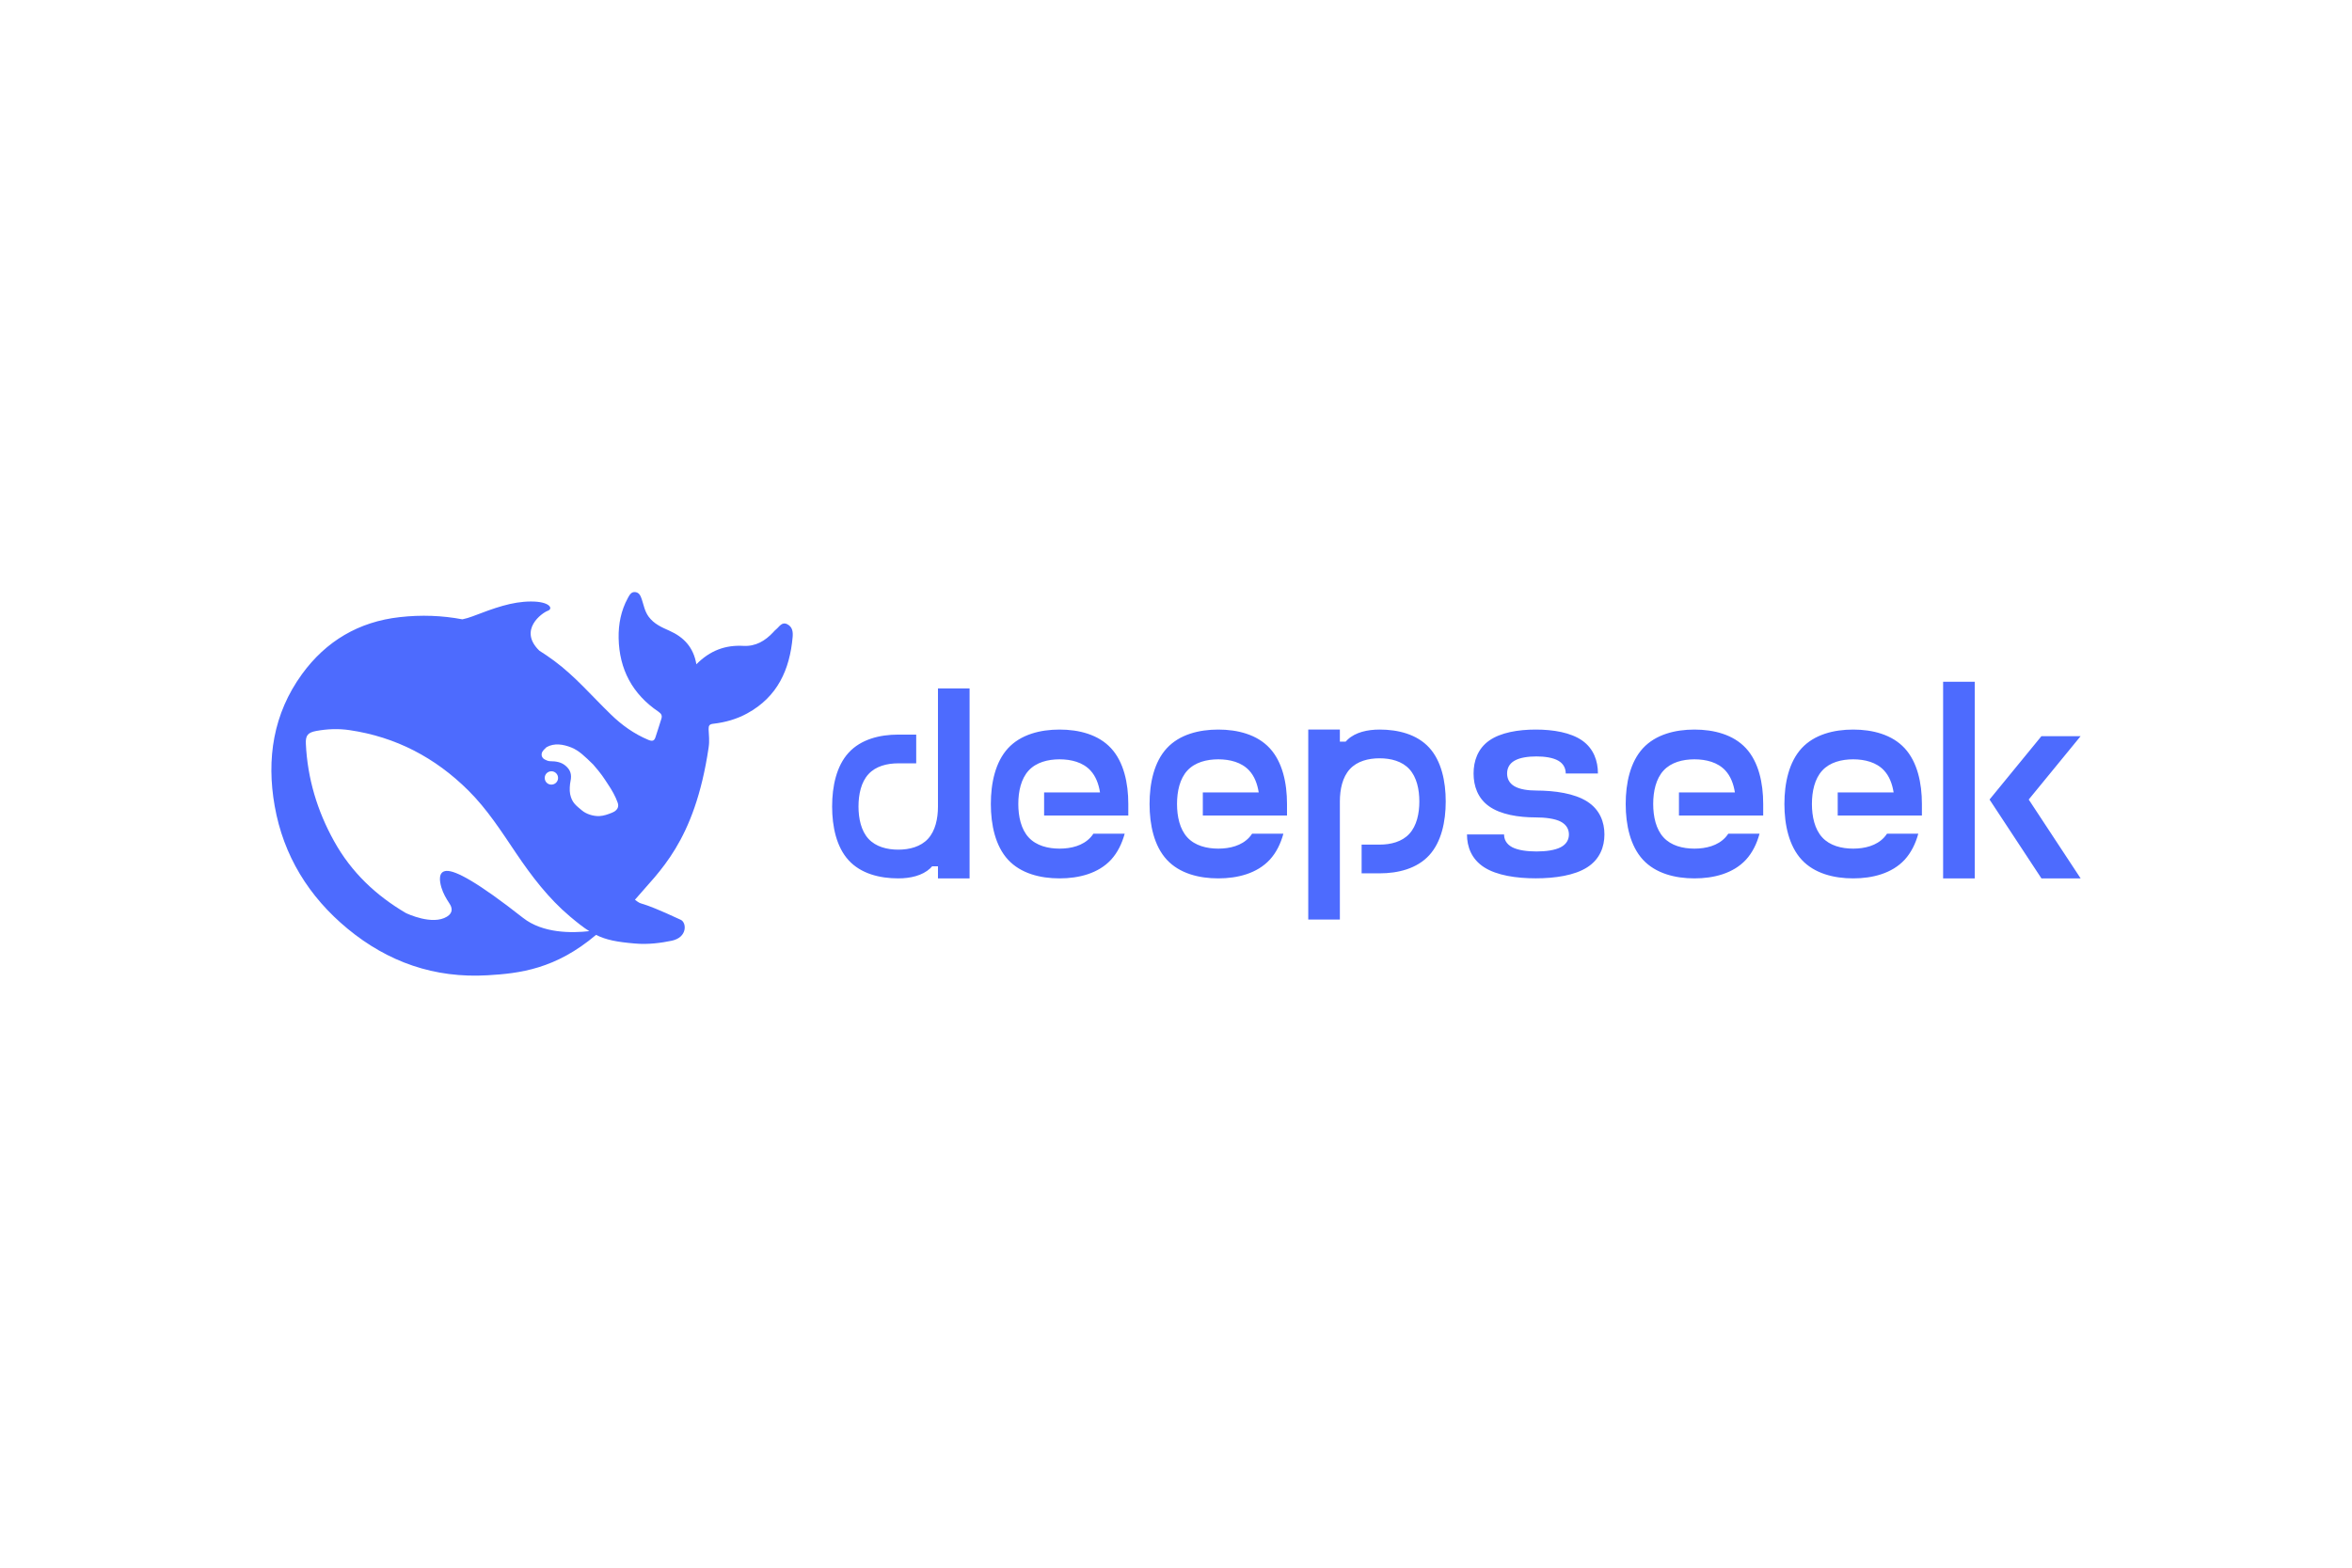
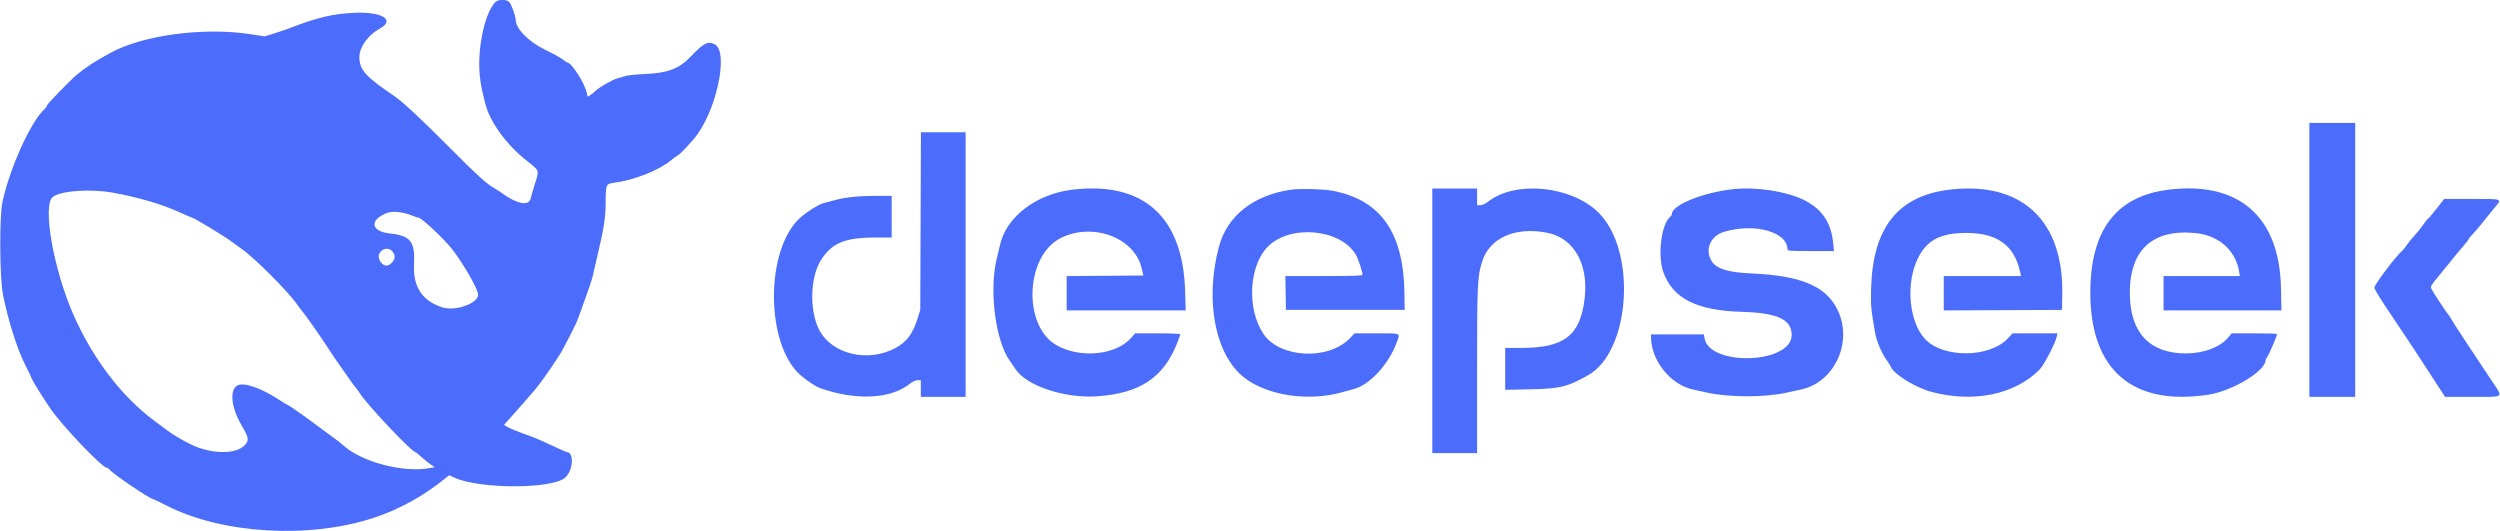
- <svg xmlns="http://www.w3.org/2000/svg" id="Layer_1" version="1.1" width="1200" height="800" viewBox="-29.253 -10.34 253.53 62.039">
-   <defs id="defs176">
-     <style id="style174">.st0{fill:#4d6bfe}</style>
-   </defs>
-   <path class="st0" d="M55.613 3.471c-.595-.292-.852.264-1.2.547-.119.091-.22.209-.321.319-.87.929-1.887 1.54-3.215 1.467-1.942-.109-3.599.501-5.065 1.986-.311-1.831-1.346-2.925-2.922-3.626-.824-.364-1.658-.729-2.235-1.522-.403-.565-.513-1.193-.714-1.813-.128-.373-.257-.756-.687-.82-.467-.073-.65.319-.834.647-.733 1.339-1.017 2.815-.989 4.309.064 3.362 1.484 6.041 4.305 7.945.321.219.403.437.302.756-.192.656-.421 1.294-.623 1.95-.128.419-.321.51-.769.328-1.548-.647-2.885-1.604-4.067-2.761-2.006-1.941-3.819-4.082-6.082-5.758a26.574 26.574 0 00-1.612-1.103c-2.308-2.241.302-4.082.907-4.3.632-.228.22-1.012-1.823-1.002-2.042.009-3.911.692-6.292 1.603-.348.137-.715.237-1.09.319-2.162-.41-4.405-.501-6.75-.237-4.415.492-7.941 2.578-10.533 6.141C.191 13.129-.541 17.994.356 23.069c.943 5.348 3.673 9.776 7.868 13.239 4.351 3.59 9.361 5.348 15.076 5.011 3.471-.2 7.336-.665 11.696-4.355 1.099.547 2.253.765 4.167.929 1.475.137 2.894-.073 3.993-.3 1.722-.364 1.603-1.959.98-2.251-5.047-2.351-3.938-1.394-4.946-2.168 2.564-3.034 6.43-6.186 7.941-16.4.119-.811.018-1.321 0-1.977-.009-.401.082-.556.54-.601 1.264-.146 2.491-.492 3.618-1.111 3.27-1.786 4.589-4.72 4.9-8.236.046-.538-.009-1.093-.577-1.376zM27.119 35.123c-4.891-3.845-7.263-5.111-8.243-5.057-.916.055-.751 1.103-.55 1.786.211.674.485 1.139.87 1.731.266.392.449.975-.266 1.412-1.575.975-4.314-.328-4.442-.392-3.187-1.877-5.853-4.355-7.73-7.744-1.813-3.262-2.867-6.761-3.041-10.496-.046-.902.22-1.221 1.117-1.385 1.181-.219 2.4-.264 3.581-.091 4.992.729 9.242 2.961 12.804 6.496 2.033 2.014 3.572 4.419 5.157 6.77 1.685 2.496 3.499 4.875 5.807 6.824.815.683 1.465 1.203 2.088 1.585-1.877.209-5.01.255-7.153-1.44zm2.345-15.079c0-.401.321-.72.724-.72.092 0 .174.018.247.045.101.037.192.091.266.173.128.128.202.31.202.501 0 .401-.321.72-.723.72-.403 0-.715-.319-.715-.72zm7.282 3.736c-.467.191-.934.355-1.383.373-.696.036-1.456-.246-1.868-.592-.641-.538-1.099-.838-1.291-1.777-.083-.401-.037-1.02.037-1.376.165-.765-.018-1.257-.559-1.704-.44-.364-.998-.465-1.612-.465-.229 0-.44-.1-.595-.182-.257-.128-.467-.446-.266-.838.064-.127.376-.437.449-.492.834-.474 1.795-.319 2.684.036.824.337 1.447.957 2.345 1.831.916 1.057 1.081 1.349 1.603 2.141.412.62.788 1.257 1.044 1.986.156.456-.046.829-.586 1.057z" id="path178" />
-   <path class="st0" d="M119.459 14.828c-1.296 0-2.602.284-3.45 1.085-.074.069-.142.142-.211.216h-.622v-1.301h-3.408v20.479h3.408V22.581c0-1.312.284-2.628 1.075-3.487.79-.864 2.002-1.169 3.208-1.169 1.201 0 2.418.305 3.208 1.169.79.859 1.075 2.175 1.075 3.487 0 1.306-.284 2.623-1.075 3.482-.79.864-2.007 1.169-3.208 1.169h-1.938v3.097h1.938c2.007 0 4.024-.511 5.341-1.944 1.317-1.433 1.786-3.624 1.786-5.804s-.469-4.377-1.786-5.81c-1.317-1.433-3.334-1.944-5.341-1.944zm-47.605 8.291c0 1.312-.284 2.628-1.075 3.487-.79.859-2.002 1.169-3.208 1.169s-2.418-.311-3.208-1.169c-.79-.859-1.075-2.175-1.075-3.487 0-1.306.284-2.628 1.075-3.487s2.002-1.164 3.208-1.164h1.938V15.37h-1.938c-2.007 0-4.024.511-5.341 1.944-1.317 1.433-1.786 3.624-1.786 5.804s.469 4.377 1.786 5.81c1.317 1.433 3.334 1.944 5.341 1.944 1.296 0 2.597-.29 3.45-1.085a2.632 2.632 0 00.205-.216h.627v1.301h3.408v-20.484h-3.408v12.731zm13.105-8.291c-2.086 0-4.182.532-5.552 2.012-1.364 1.48-1.854 3.75-1.854 6.01 0 2.254.49 4.53 1.854 6.01 1.369 1.48 3.466 2.012 5.552 2.012s4.182-.532 5.552-2.012c.701-.764 1.175-1.733 1.47-2.808h-3.371a3.359 3.359 0 01-.316.406c-.822.89-2.081 1.206-3.334 1.206-1.248 0-2.507-.316-3.329-1.206-.822-.89-1.117-2.254-1.117-3.608 0-1.354.295-2.718 1.117-3.608.822-.89 2.081-1.206 3.329-1.206 1.254 0 2.513.316 3.334 1.206.569.616.885 1.454 1.027 2.365h-6.026v2.486H92.37v-1.243c0-2.26-.49-4.53-1.859-6.01-1.364-1.48-3.466-2.012-5.552-2.012zm17.108 0c-2.081 0-4.182.532-5.546 2.012-1.369 1.48-1.859 3.75-1.859 6.01 0 2.254.49 4.53 1.859 6.01 1.364 1.48 3.466 2.012 5.546 2.012 2.086 0 4.182-.532 5.552-2.012.706-.764 1.175-1.733 1.47-2.808h-3.371a3.359 3.359 0 01-.316.406c-.822.89-2.081 1.206-3.329 1.206-1.254 0-2.513-.316-3.334-1.206-.822-.89-1.117-2.254-1.117-3.608 0-1.354.295-2.718 1.117-3.608.822-.89 2.081-1.206 3.334-1.206 1.248 0 2.507.316 3.329 1.206.569.616.885 1.454 1.027 2.365h-6.026v2.486h9.075v-1.243c0-2.26-.49-4.53-1.859-6.01-1.364-1.48-3.466-2.012-5.552-2.012zm39.768 7.759c-1.364-.874-3.466-1.185-5.546-1.185h.074c-.89 0-1.786-.121-2.37-.464-.585-.337-.79-.859-.79-1.375 0-.516.205-1.038.79-1.375.585-.342 1.48-.464 2.37-.464.89 0 1.786.126 2.365.464.585.337.795.859.795 1.375h3.471c0-1.333-.448-2.671-1.685-3.545-1.238-.874-3.134-1.19-5.02-1.19-1.886 0-3.782.316-5.02 1.19-1.238.874-1.68 2.212-1.68 3.545 0 1.333.442 2.676 1.68 3.545 1.238.874 3.134 1.19 5.02 1.19.98 0 2.054.121 2.697.458.648.342.88.864.88 1.38 0 .516-.232 1.038-.88 1.375-.643.337-1.633.458-2.618.458-.98 0-1.97-.121-2.618-.458-.643-.342-.874-.859-.874-1.375h-3.998c0 1.327.49 2.671 1.859 3.545 1.369.874 3.466 1.185 5.552 1.185 2.081 0 4.182-.311 5.546-1.185 1.369-.875 1.859-2.218 1.859-3.545 0-1.333-.49-2.676-1.859-3.55zm11.562-7.759c-2.086 0-4.182.532-5.552 2.012-1.364 1.48-1.859 3.75-1.859 6.01 0 2.254.495 4.53 1.859 6.01 1.369 1.48 3.466 2.012 5.552 2.012s4.182-.532 5.552-2.012c.701-.764 1.175-1.733 1.464-2.808h-3.366a3.349 3.349 0 01-.316.406c-.822.89-2.081 1.206-3.334 1.206-1.248 0-2.513-.316-3.329-1.206-.822-.89-1.117-2.254-1.117-3.608 0-1.354.295-2.718 1.117-3.608.816-.89 2.081-1.206 3.329-1.206 1.254 0 2.513.316 3.334 1.206.569.616.885 1.454 1.027 2.365h-6.031v2.486h9.081v-1.243c0-2.26-.49-4.53-1.859-6.01-1.369-1.48-3.466-2.012-5.552-2.012zm17.108 0c-2.086 0-4.182.532-5.552 2.012-1.364 1.48-1.859 3.75-1.859 6.01 0 2.254.495 4.53 1.859 6.01 1.369 1.48 3.466 2.012 5.552 2.012 2.086 0 4.182-.532 5.552-2.012.701-.764 1.175-1.733 1.47-2.808h-3.371a3.359 3.359 0 01-.316.406c-.822.89-2.081 1.206-3.334 1.206-1.248 0-2.513-.316-3.329-1.206-.822-.89-1.117-2.254-1.117-3.608 0-1.354.295-2.718 1.117-3.608.816-.89 2.081-1.206 3.329-1.206 1.254 0 2.513.316 3.334 1.206.569.616.885 1.454 1.027 2.365h-6.026v2.486h9.075v-1.243c0-2.26-.49-4.53-1.859-6.01-1.369-1.48-3.466-2.012-5.552-2.012zm9.697-5.157h3.408v21.201h-3.408zm10.598 5.868l-5.594 6.832 5.594 8.501h4.224l-5.594-8.501 5.594-6.832z" id="path180" />
+ <svg xmlns="http://www.w3.org/2000/svg" id="svg" version="1.1" width="400" height="84.844" viewBox="0, 0, 400,84.844">
+   <g id="svgg">
+     <path id="path0" d="M79.214 0.375 C 77.433 2.313,76.261 8.293,76.820 12.587 C 76.996 13.936,77.152 14.682,77.688 16.724 C 78.435 19.570,81.089 23.205,84.216 25.667 C 86.370 27.361,86.296 27.161,85.595 29.385 C 85.271 30.411,84.968 31.451,84.920 31.697 C 84.654 33.062,82.710 32.677,80.071 30.738 C 79.790 30.531,79.251 30.187,78.873 29.972 C 77.809 29.369,76.227 27.924,72.250 23.924 C 67.291 18.936,64.477 16.312,63.049 15.344 C 58.451 12.228,57.500 11.161,57.500 9.116 C 57.500 7.545,58.909 5.583,60.750 4.591 C 63.341 3.194,61.123 1.831,56.619 2.052 C 53.230 2.218,50.795 2.791,46.583 4.417 C 45.942 4.664,44.725 5.081,43.879 5.343 L 42.340 5.819 40.045 5.466 C 32.591 4.320,22.854 5.622,17.667 8.458 C 15.103 9.859,13.707 10.771,12.250 11.994 C 11.161 12.908,7.500 16.684,7.500 16.893 C 7.500 17.015,7.341 17.258,7.146 17.433 C 4.946 19.405,1.573 26.842,0.389 32.333 C -0.109 34.642,-0.062 44.329,0.461 47.049 C 1.231 51.057,2.727 55.807,4.019 58.348 C 4.504 59.302,4.984 60.308,5.085 60.583 C 5.252 61.038,6.489 63.031,8.000 65.281 C 9.815 67.983,16.329 74.833,17.084 74.833 C 17.180 74.833,17.385 74.980,17.539 75.160 C 18.144 75.867,23.596 79.572,24.385 79.812 C 24.586 79.873,25.613 80.363,26.667 80.901 C 35.561 85.438,49.450 86.255,59.800 82.850 C 63.920 81.494,67.726 79.390,71.310 76.486 L 71.870 76.032 72.723 76.428 C 76.633 78.239,88.092 78.275,90.355 76.483 C 91.696 75.421,91.928 72.333,90.667 72.333 C 90.589 72.333,89.526 71.857,88.304 71.274 C 87.083 70.692,85.596 70.044,85.000 69.835 C 82.966 69.120,81.466 68.516,81.053 68.245 L 80.640 67.975 81.528 66.991 C 82.875 65.498,84.747 63.364,85.664 62.274 C 86.749 60.985,89.515 56.968,90.041 55.917 C 90.271 55.458,90.847 54.352,91.322 53.457 C 91.796 52.563,92.322 51.438,92.491 50.957 C 92.660 50.477,93.209 48.958,93.712 47.583 C 94.214 46.208,94.711 44.708,94.815 44.250 C 94.919 43.792,95.224 42.479,95.493 41.333 C 96.669 36.319,96.897 34.870,96.907 32.317 C 96.918 29.503,96.957 29.413,98.217 29.250 C 101.417 28.835,105.385 27.278,107.333 25.672 C 107.746 25.332,108.233 24.973,108.417 24.875 C 108.799 24.670,109.551 23.905,110.978 22.268 C 114.515 18.211,116.717 8.316,114.355 7.094 C 113.261 6.529,112.606 6.862,110.537 9.036 C 108.686 10.981,106.936 11.661,103.333 11.834 C 101.821 11.907,100.367 12.051,100.103 12.154 C 99.839 12.257,99.276 12.419,98.853 12.514 C 98.080 12.686,95.880 13.944,95.242 14.578 C 95.054 14.765,94.706 15.045,94.468 15.201 L 94.036 15.484 93.841 14.701 C 93.456 13.155,91.408 10.000,90.789 10.000 C 90.711 10.000,90.370 9.778,90.032 9.507 C 89.694 9.236,88.479 8.565,87.333 8.016 C 84.552 6.684,82.500 4.592,82.500 3.087 C 82.500 2.572,81.787 0.620,81.490 0.324 C 81.010 -0.157,79.674 -0.127,79.214 0.375 M369.500 41.583 L 369.500 63.500 373.167 63.500 L 376.833 63.500 376.833 41.583 L 376.833 19.667 373.167 19.667 L 369.500 19.667 369.500 41.583 M147.296 35.375 L 147.243 49.583 146.817 50.944 C 146.028 53.467,145.058 54.744,143.184 55.729 C 138.832 58.016,133.199 56.690,131.131 52.892 C 129.500 49.894,129.586 44.469,131.310 41.687 C 133.041 38.893,135.137 38.008,140.042 38.003 L 142.667 38.000 142.667 34.667 L 142.667 31.333 140.292 31.336 C 137.391 31.340,135.318 31.548,133.667 32.001 C 132.979 32.190,132.100 32.422,131.713 32.518 C 131.037 32.685,129.296 33.763,128.198 34.694 C 122.374 39.635,122.377 55.237,128.203 60.139 C 129.176 60.958,130.538 61.852,131.147 62.070 C 136.756 64.082,142.315 63.880,145.361 61.554 C 146.003 61.064,146.470 60.833,146.819 60.833 L 147.333 60.833 147.333 62.167 L 147.333 63.500 150.917 63.500 L 154.500 63.500 154.500 42.333 L 154.500 21.167 150.924 21.167 L 147.349 21.167 147.296 35.375 M171.583 30.349 C 165.794 31.037,160.987 34.710,160.003 39.198 C 159.916 39.593,159.686 40.554,159.491 41.333 C 158.235 46.363,159.243 54.416,161.536 57.687 C 161.929 58.246,162.367 58.880,162.510 59.095 C 164.282 61.757,170.386 63.773,175.571 63.409 C 182.368 62.932,186.152 60.423,188.320 54.954 C 188.602 54.241,188.833 53.585,188.833 53.496 C 188.833 53.395,187.457 53.333,185.229 53.333 L 181.625 53.333 180.987 54.059 C 178.562 56.813,172.896 57.388,169.100 55.266 C 163.586 52.182,164.013 40.911,169.752 38.068 C 174.846 35.544,181.486 38.011,182.652 42.862 L 182.945 44.083 176.806 44.127 L 170.667 44.171 170.667 46.919 L 170.667 49.667 180.190 49.667 L 189.713 49.667 189.619 46.542 C 189.262 34.665,182.948 28.997,171.583 30.349 M206.667 30.336 C 200.584 31.182,196.341 34.521,195.022 39.500 C 192.734 48.144,194.435 56.834,199.126 60.457 C 202.815 63.306,209.390 64.275,214.733 62.758 C 215.476 62.547,216.271 62.330,216.500 62.276 C 219.047 61.670,222.103 58.423,223.420 54.924 C 224.069 53.199,224.333 53.333,220.283 53.333 L 216.733 53.333 216.014 54.087 C 212.566 57.705,204.758 57.324,202.142 53.410 C 199.450 49.383,199.825 42.462,202.899 39.422 C 206.497 35.864,214.507 36.623,216.926 40.750 C 217.314 41.413,218.000 43.461,218.000 43.958 C 218.000 44.121,216.663 44.167,211.829 44.167 L 205.658 44.167 205.704 46.875 L 205.750 49.583 215.250 49.583 L 224.750 49.583 224.717 47.000 C 224.589 37.160,220.909 31.940,213.083 30.499 C 211.715 30.248,207.987 30.153,206.667 30.336 M229.167 51.333 L 229.167 72.500 232.750 72.500 L 236.333 72.500 236.335 59.375 C 236.336 45.441,236.388 44.288,237.120 41.917 C 238.308 38.070,242.381 36.239,247.527 37.237 C 251.845 38.075,254.220 42.275,253.533 47.857 C 252.813 53.703,250.263 55.667,243.394 55.667 L 240.833 55.667 240.833 59.018 L 240.833 62.368 244.708 62.291 C 249.612 62.194,250.665 61.943,254.046 60.068 C 260.905 56.264,261.946 40.060,255.722 33.974 C 251.415 29.763,242.614 28.857,238.223 32.172 C 237.649 32.606,237.173 32.833,236.840 32.833 L 236.333 32.833 236.333 31.500 L 236.333 30.167 232.750 30.167 L 229.167 30.167 229.167 51.333 M277.250 30.272 C 272.425 30.810,267.500 32.816,267.500 34.244 C 267.500 34.362,267.382 34.557,267.237 34.677 C 265.808 35.864,265.183 40.897,266.136 43.541 C 267.657 47.759,271.457 49.684,278.667 49.892 C 284.399 50.056,286.667 51.107,286.667 53.597 C 286.667 58.236,273.465 58.687,272.716 54.074 L 272.623 53.500 268.395 53.500 L 264.167 53.500 264.167 53.924 C 264.167 57.699,267.287 61.573,270.949 62.341 C 271.298 62.414,272.296 62.630,273.167 62.820 C 276.741 63.600,282.293 63.604,285.842 62.828 C 286.708 62.638,287.754 62.412,288.167 62.324 C 293.550 61.176,296.519 54.685,294.003 49.563 C 292.136 45.761,288.189 44.100,280.176 43.746 C 276.516 43.584,274.685 43.026,273.899 41.833 C 272.698 40.011,273.638 37.752,275.873 37.086 C 280.720 35.642,285.961 37.086,285.996 39.875 C 286.000 40.144,286.289 40.167,289.716 40.167 L 293.432 40.167 293.316 38.958 C 292.988 35.541,291.463 33.338,288.432 31.903 C 285.613 30.567,280.844 29.872,277.250 30.272 M311.975 30.340 C 303.719 31.304,299.646 36.395,299.381 46.083 C 299.304 48.878,299.349 49.381,300.011 53.236 C 300.230 54.514,301.023 56.407,301.810 57.530 C 302.153 58.020,302.481 58.542,302.538 58.691 C 302.985 59.857,306.442 61.996,309.000 62.690 C 315.737 64.516,322.436 63.126,326.375 59.083 C 327.047 58.393,328.874 54.878,329.081 53.875 L 329.193 53.333 325.603 53.333 L 322.013 53.333 321.254 54.145 C 318.312 57.290,310.856 57.332,307.983 54.220 C 305.429 51.452,304.892 45.345,306.852 41.353 C 308.302 38.399,310.466 37.270,314.667 37.273 C 319.610 37.277,322.324 39.287,323.245 43.625 L 323.360 44.167 317.180 44.167 L 311.000 44.167 311.000 46.918 L 311.000 49.669 320.458 49.626 L 329.917 49.583 329.964 47.167 C 330.198 35.267,323.494 28.995,311.975 30.340 M346.917 30.355 C 338.558 31.399,334.428 36.885,334.450 46.917 C 334.478 59.210,341.219 65.006,353.333 63.152 C 357.213 62.558,362.500 59.356,362.500 57.600 C 362.500 57.528,362.640 57.269,362.811 57.026 C 363.089 56.630,364.333 53.698,364.333 53.438 C 364.333 53.380,362.699 53.333,360.702 53.333 L 357.071 53.333 356.475 54.042 C 355.199 55.558,352.541 56.548,349.750 56.548 C 343.938 56.548,340.811 53.223,340.771 47.000 C 340.725 39.950,344.455 36.552,351.409 37.307 C 355.059 37.704,357.727 40.107,358.267 43.486 L 358.376 44.167 352.271 44.167 L 346.167 44.167 346.167 46.917 L 346.167 49.667 355.602 49.667 L 365.037 49.667 364.959 46.042 C 364.713 34.627,358.182 28.947,346.917 30.355 M18.096 30.832 C 21.990 31.542,25.731 32.627,28.403 33.822 C 29.602 34.359,30.714 34.841,30.874 34.893 C 31.424 35.074,36.001 37.861,37.025 38.638 C 37.588 39.066,38.327 39.604,38.667 39.833 C 40.603 41.140,46.079 46.615,47.502 48.667 C 47.725 48.987,48.209 49.625,48.579 50.083 C 49.278 50.950,51.645 54.354,52.679 55.980 C 53.007 56.495,53.682 57.491,54.179 58.193 C 54.676 58.895,55.446 59.994,55.889 60.635 C 56.332 61.276,56.821 61.939,56.976 62.109 C 57.130 62.278,57.412 62.665,57.602 62.969 C 58.701 64.728,65.876 72.321,66.454 72.337 C 66.525 72.339,66.958 72.686,67.417 73.108 C 67.875 73.529,68.543 74.071,68.901 74.310 L 69.553 74.746 68.818 74.884 C 64.559 75.684,57.891 73.941,54.917 71.249 C 54.550 70.917,53.905 70.407,53.483 70.115 C 53.061 69.822,52.073 69.096,51.286 68.500 C 49.319 67.010,46.240 64.833,46.099 64.833 C 46.035 64.833,45.368 64.430,44.616 63.938 C 41.761 62.066,39.011 61.126,37.991 61.672 C 36.682 62.372,36.987 65.235,38.676 68.095 C 39.774 69.954,39.860 70.411,39.254 71.132 C 37.875 72.770,33.714 72.716,30.357 71.016 C 28.933 70.296,27.690 69.553,26.833 68.913 C 26.329 68.536,25.318 67.782,24.586 67.239 C 19.462 63.431,14.841 57.364,11.777 50.417 C 8.559 43.122,6.751 32.840,8.450 31.503 C 9.706 30.515,14.521 30.180,18.096 30.832 M389.826 33.416 C 389.142 34.287,388.534 34.999,388.475 35.000 C 388.415 35.000,388.100 35.394,387.775 35.875 C 387.449 36.356,386.833 37.125,386.405 37.583 C 385.976 38.042,385.395 38.754,385.113 39.167 C 384.832 39.579,384.508 39.992,384.394 40.083 C 383.425 40.864,379.829 45.629,379.904 46.033 C 379.977 46.424,380.796 47.735,383.217 51.333 C 383.556 51.837,384.108 52.663,384.444 53.167 C 384.779 53.671,385.548 54.826,386.152 55.734 C 386.756 56.642,387.321 57.504,387.408 57.651 C 387.575 57.932,389.669 61.151,390.643 62.625 L 391.222 63.500 395.611 63.500 C 400.814 63.500,400.533 63.714,398.781 61.083 C 394.617 54.832,392.548 51.678,392.276 51.167 C 392.105 50.846,391.830 50.433,391.666 50.250 C 391.357 49.906,389.373 46.874,389.019 46.207 C 388.837 45.863,388.940 45.685,390.202 44.159 C 390.962 43.240,391.996 41.970,392.500 41.337 C 393.004 40.704,393.773 39.780,394.208 39.283 C 394.644 38.787,395.000 38.317,395.000 38.238 C 395.000 38.160,395.299 37.791,395.665 37.418 C 396.031 37.046,396.687 36.280,397.123 35.717 C 397.560 35.154,398.385 34.131,398.958 33.443 C 400.398 31.715,400.650 31.833,395.534 31.833 L 391.068 31.833 389.826 33.416 M65.755 34.425 C 66.317 34.649,66.863 34.833,66.969 34.833 C 67.446 34.833,71.095 38.263,72.377 39.917 C 74.176 42.236,76.500 46.308,76.500 47.140 C 76.500 48.561,72.840 49.849,70.740 49.167 C 67.552 48.131,66.062 45.869,66.244 42.337 C 66.435 38.634,65.714 37.709,62.353 37.349 C 59.281 37.019,59.069 35.141,61.980 34.054 C 62.802 33.747,64.469 33.910,65.755 34.425 M62.821 40.272 C 63.282 40.858,63.257 41.368,62.735 41.987 C 62.080 42.766,61.244 42.622,60.739 41.645 C 60.053 40.320,61.901 39.102,62.821 40.272 " stroke="none" fill="#4c6cfc" fill-rule="evenodd" />
+     <path id="path1" d="" stroke="none" fill="#000000" fill-rule="evenodd" />
+   </g>
</svg>
